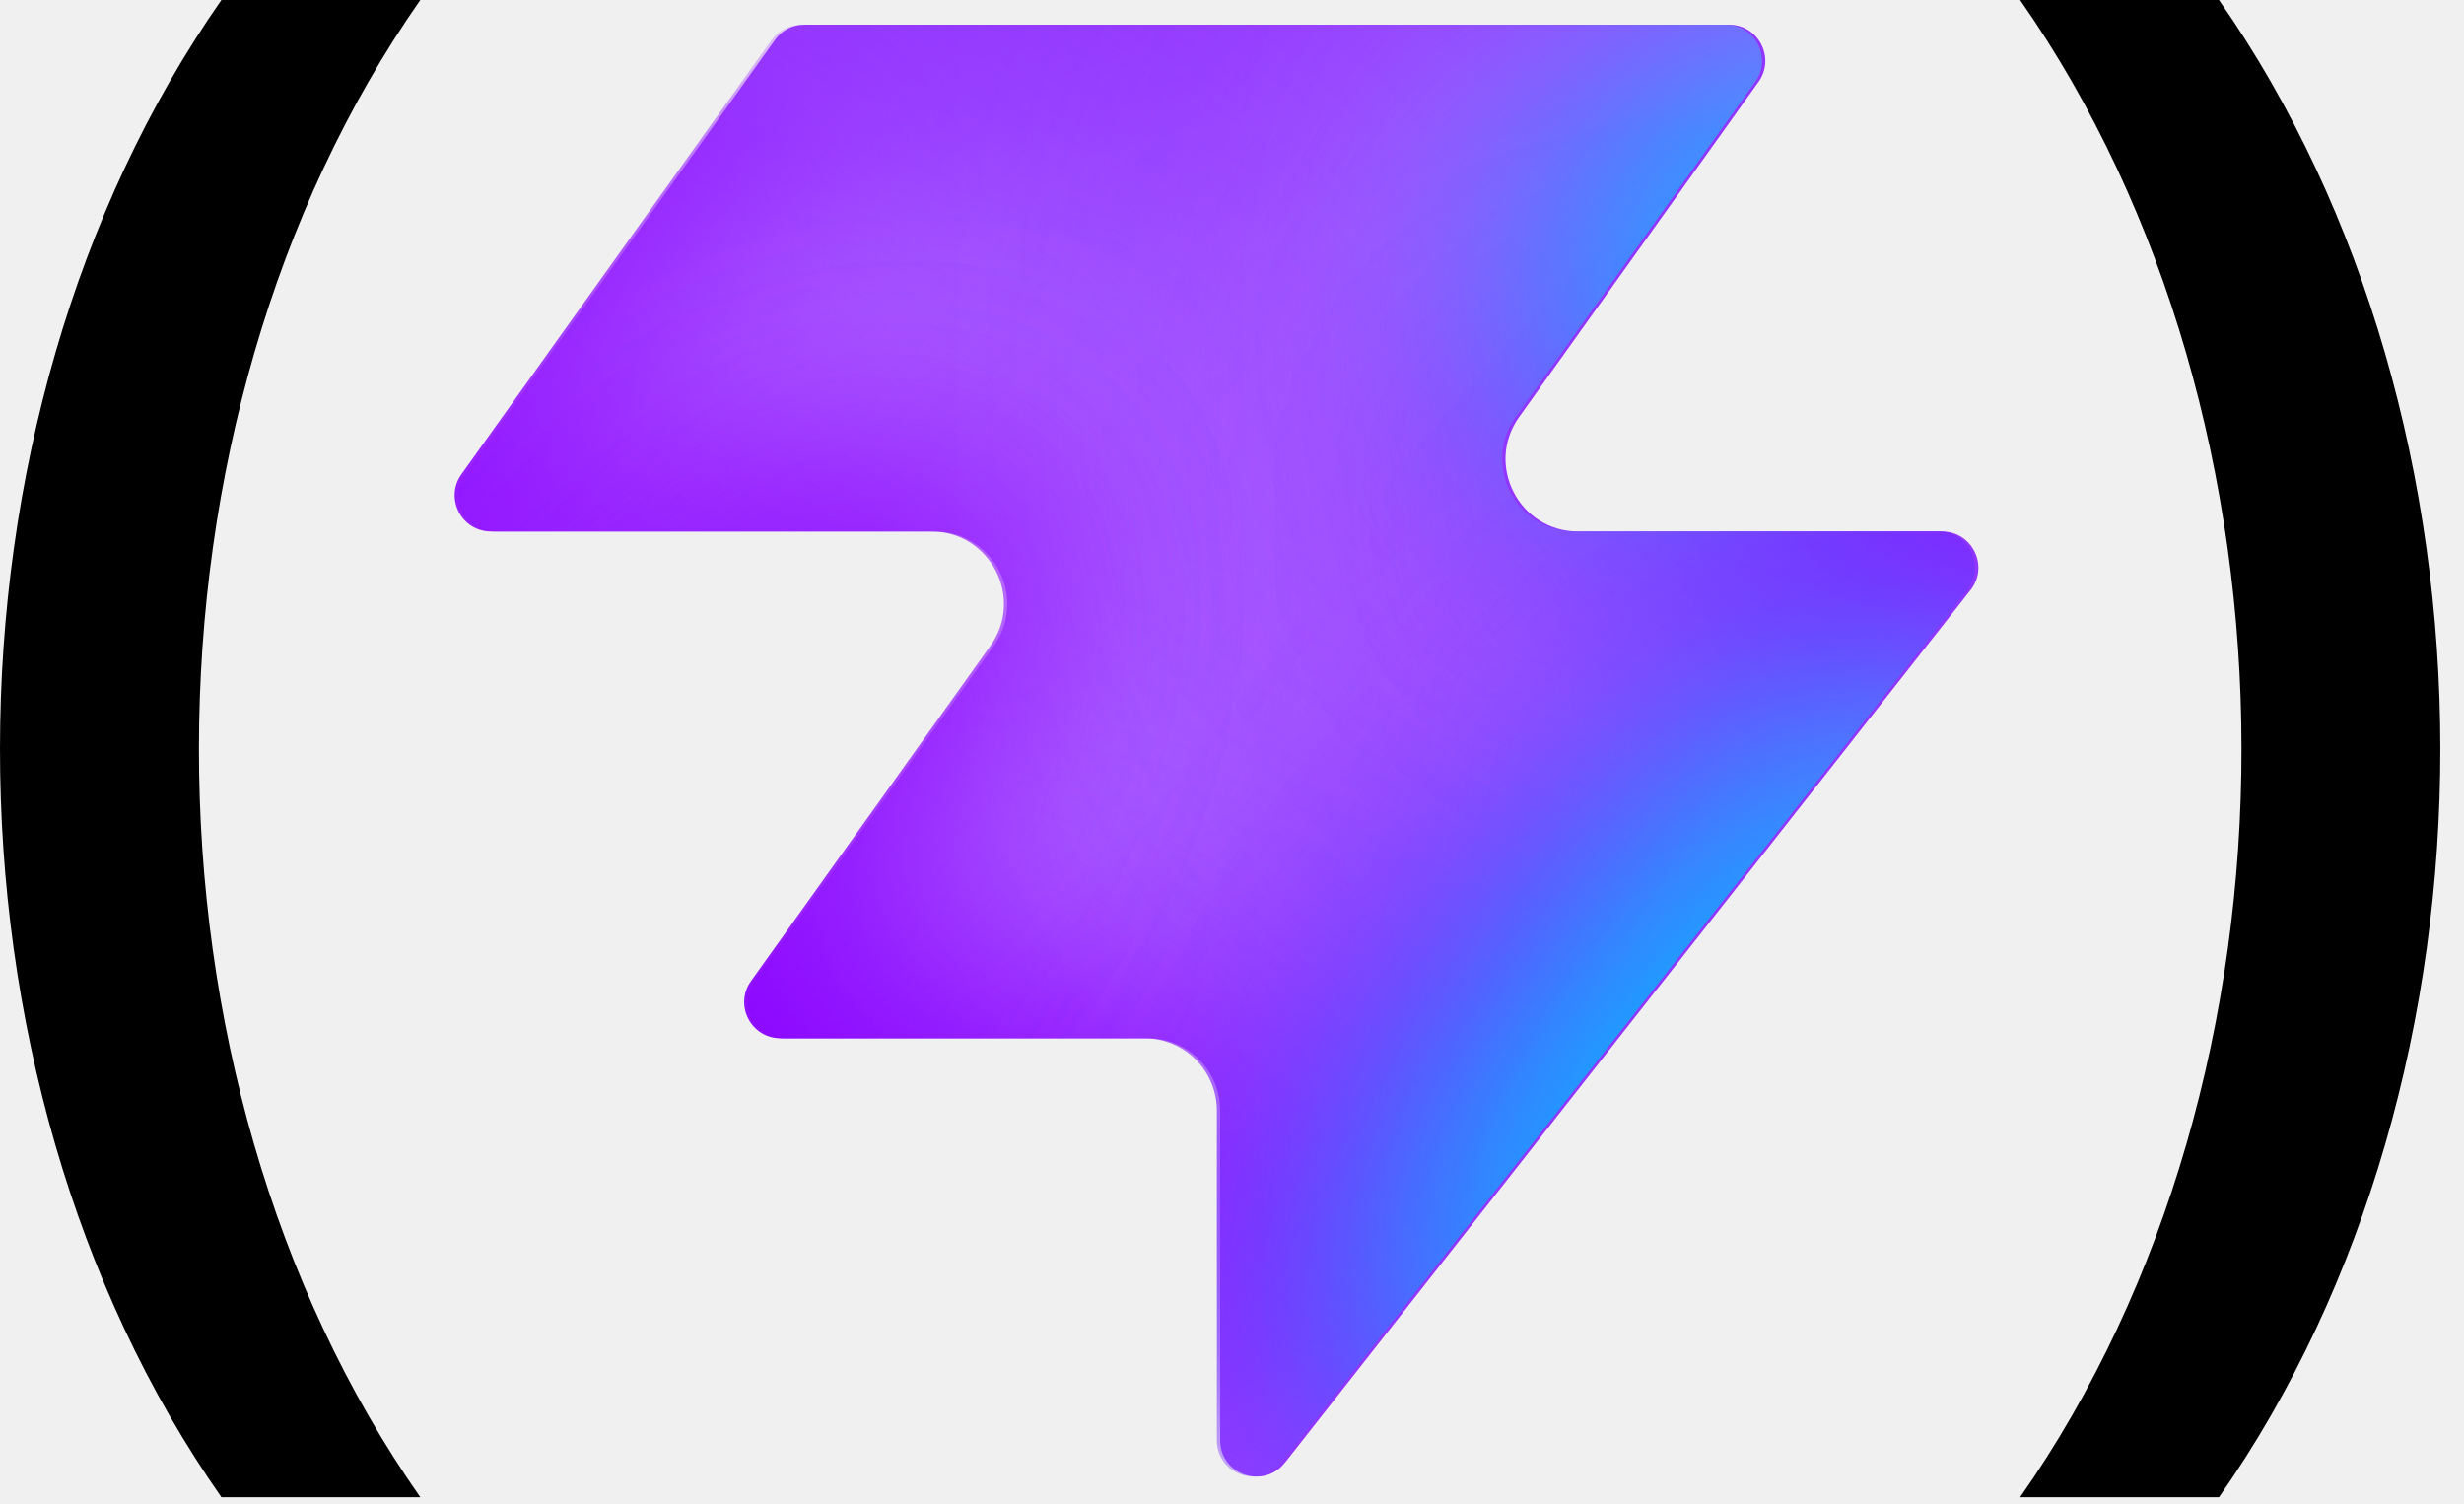
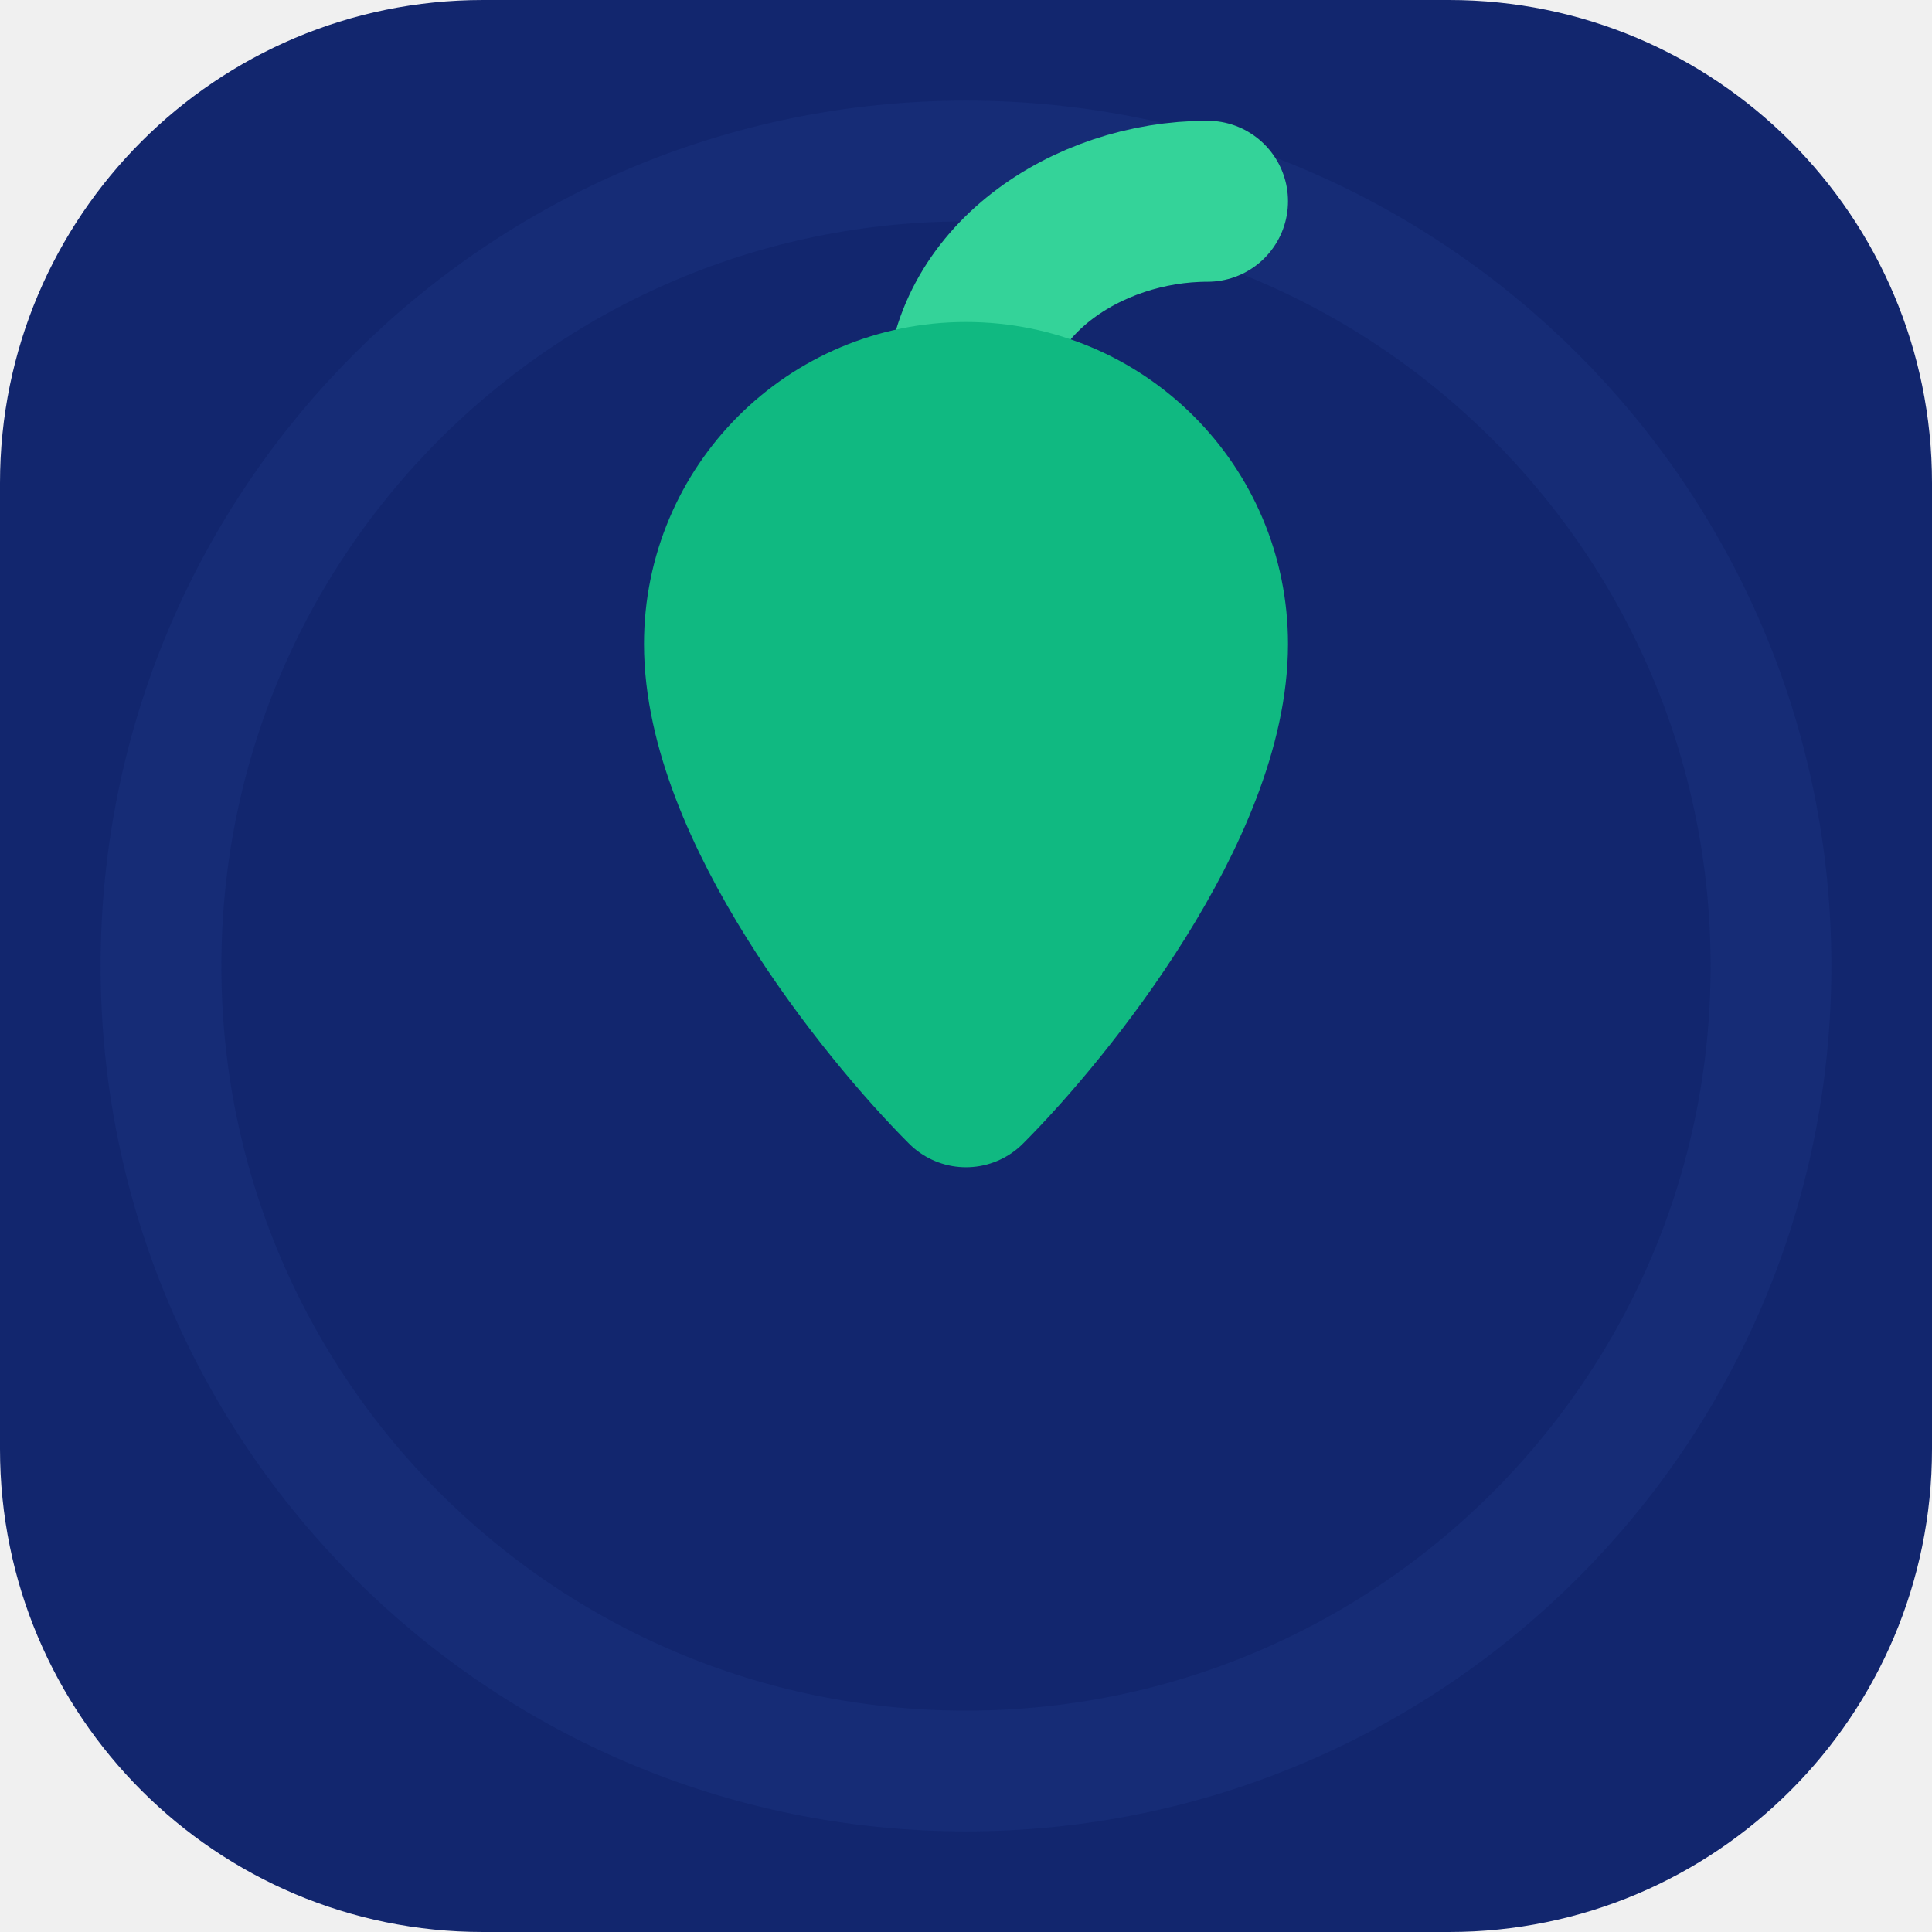
- <svg xmlns="http://www.w3.org/2000/svg" width="77" height="47" fill="none" aria-labelledby="vite-logo-title" viewBox="0 0 77 47">
-   <style>.parenthesis{fill:#000}@media (prefers-color-scheme:dark){.parenthesis{fill:#fff}}</style>
-   <path fill="#9135ff" d="M40.151 45.71c-.663.844-2.02.374-2.02-.699V34.708a2.26 2.26 0 0 0-2.262-2.262H24.493c-.92 0-1.457-1.04-.92-1.788l7.479-10.471c1.07-1.498 0-3.578-1.842-3.578H15.443c-.92 0-1.456-1.04-.92-1.788l9.696-13.576c.213-.297.556-.474.92-.474h28.894c.92 0 1.456 1.04.92 1.788l-7.48 10.472c-1.07 1.497 0 3.578 1.842 3.578h11.376c.944 0 1.474 1.087.89 1.83L40.153 45.712z" />
-   <mask id="a" width="48" height="47" x="14" y="0" maskUnits="userSpaceOnUse" style="mask-type:alpha">
-     <path fill="#000" d="M40.047 45.71c-.663.843-2.02.374-2.02-.699V34.708a2.26 2.26 0 0 0-2.262-2.262H24.389c-.92 0-1.457-1.04-.92-1.788l7.479-10.472c1.07-1.497 0-3.578-1.842-3.578H15.34c-.92 0-1.456-1.04-.92-1.788l9.696-13.575c.213-.297.556-.474.92-.474H53.93c.92 0 1.456 1.04.92 1.788L47.37 13.03c-1.07 1.498 0 3.578 1.842 3.578h11.376c.944 0 1.474 1.088.89 1.831L40.049 45.712z" />
-   </mask>
-   <g mask="url(#a)">
-     <g filter="url(#b)">
-       <ellipse cx="5.508" cy="14.704" fill="#eee6ff" rx="5.508" ry="14.704" transform="rotate(269.814 20.96 11.29)scale(-1 1)" />
-     </g>
-     <g filter="url(#c)">
-       <ellipse cx="10.399" cy="29.851" fill="#eee6ff" rx="10.399" ry="29.851" transform="rotate(89.814 -16.902 -8.275)scale(1 -1)" />
-     </g>
-     <g filter="url(#d)">
-       <ellipse cx="5.508" cy="30.487" fill="#8900ff" rx="5.508" ry="30.487" transform="rotate(89.814 -19.197 -7.127)scale(1 -1)" />
-     </g>
-     <g filter="url(#e)">
-       <ellipse cx="5.508" cy="30.599" fill="#8900ff" rx="5.508" ry="30.599" transform="rotate(89.814 -25.928 4.177)scale(1 -1)" />
-     </g>
-     <g filter="url(#f)">
-       <ellipse cx="5.508" cy="30.599" fill="#8900ff" rx="5.508" ry="30.599" transform="rotate(89.814 -25.738 5.52)scale(1 -1)" />
-     </g>
-     <g filter="url(#g)">
-       <ellipse cx="14.072" cy="22.078" fill="#eee6ff" rx="14.072" ry="22.078" transform="rotate(93.35 31.245 55.578)scale(-1 1)" />
-     </g>
-     <g filter="url(#h)">
-       <ellipse cx="3.47" cy="21.501" fill="#8900ff" rx="3.47" ry="21.501" transform="rotate(89.009 35.419 55.202)scale(-1 1)" />
-     </g>
-     <g filter="url(#i)">
-       <ellipse cx="3.47" cy="21.501" fill="#8900ff" rx="3.47" ry="21.501" transform="rotate(89.009 35.419 55.202)scale(-1 1)" />
-     </g>
-     <g filter="url(#j)">
-       <ellipse cx="14.592" cy="9.743" fill="#8900ff" rx="4.407" ry="29.108" transform="rotate(39.51 14.592 9.743)" />
-     </g>
-     <g filter="url(#k)">
-       <ellipse cx="61.728" cy="-5.321" fill="#8900ff" rx="4.407" ry="29.108" transform="rotate(37.892 61.728 -5.32)" />
-     </g>
-     <g filter="url(#l)">
-       <ellipse cx="55.618" cy="7.104" fill="#00c2ff" rx="5.971" ry="9.665" transform="rotate(37.892 55.618 7.104)" />
-     </g>
-     <g filter="url(#m)">
-       <ellipse cx="12.326" cy="39.103" fill="#8900ff" rx="4.407" ry="29.108" transform="rotate(37.892 12.326 39.103)" />
-     </g>
-     <g filter="url(#n)">
-       <ellipse cx="12.326" cy="39.103" fill="#8900ff" rx="4.407" ry="29.108" transform="rotate(37.892 12.326 39.103)" />
-     </g>
-     <g filter="url(#o)">
-       <ellipse cx="49.857" cy="30.678" fill="#8900ff" rx="4.407" ry="29.108" transform="rotate(37.892 49.857 30.678)" />
-     </g>
-     <g filter="url(#p)">
-       <ellipse cx="52.623" cy="33.171" fill="#00c2ff" rx="5.971" ry="15.297" transform="rotate(37.892 52.623 33.17)" />
-     </g>
-   </g>
-   <path d="M6.919 0c-9.198 13.166-9.252 33.575 0 46.789h6.215c-9.25-13.214-9.196-33.623 0-46.789zm62.424 0h-6.215c9.198 13.166 9.252 33.575 0 46.789h6.215c9.25-13.214 9.196-33.623 0-46.789" class="parenthesis" />
-   <defs>
-     <filter id="b" width="60.045" height="41.654" x="-5.564" y="16.92" color-interpolation-filters="sRGB" filterUnits="userSpaceOnUse">
-       <feFlood flood-opacity="0" result="BackgroundImageFix" />
-       <feBlend in="SourceGraphic" in2="BackgroundImageFix" result="shape" />
-       <feGaussianBlur result="effect1_foregroundBlur_2002_17286" stdDeviation="7.659" />
-     </filter>
-     <filter id="c" width="90.34" height="51.437" x="-40.407" y="-6.762" color-interpolation-filters="sRGB" filterUnits="userSpaceOnUse">
-       <feFlood flood-opacity="0" result="BackgroundImageFix" />
-       <feBlend in="SourceGraphic" in2="BackgroundImageFix" result="shape" />
-       <feGaussianBlur result="effect1_foregroundBlur_2002_17286" stdDeviation="7.659" />
-     </filter>
-     <filter id="d" width="79.355" height="29.4" x="-35.435" y="2.801" color-interpolation-filters="sRGB" filterUnits="userSpaceOnUse">
-       <feFlood flood-opacity="0" result="BackgroundImageFix" />
-       <feBlend in="SourceGraphic" in2="BackgroundImageFix" result="shape" />
-       <feGaussianBlur result="effect1_foregroundBlur_2002_17286" stdDeviation="4.596" />
-     </filter>
-     <filter id="e" width="79.579" height="29.4" x="-30.84" y="20.8" color-interpolation-filters="sRGB" filterUnits="userSpaceOnUse">
-       <feFlood flood-opacity="0" result="BackgroundImageFix" />
-       <feBlend in="SourceGraphic" in2="BackgroundImageFix" result="shape" />
-       <feGaussianBlur result="effect1_foregroundBlur_2002_17286" stdDeviation="4.596" />
-     </filter>
-     <filter id="f" width="79.579" height="29.4" x="-29.307" y="21.949" color-interpolation-filters="sRGB" filterUnits="userSpaceOnUse">
-       <feFlood flood-opacity="0" result="BackgroundImageFix" />
-       <feBlend in="SourceGraphic" in2="BackgroundImageFix" result="shape" />
-       <feGaussianBlur result="effect1_foregroundBlur_2002_17286" stdDeviation="4.596" />
-     </filter>
-     <filter id="g" width="74.749" height="58.852" x="29.961" y="-17.13" color-interpolation-filters="sRGB" filterUnits="userSpaceOnUse">
-       <feFlood flood-opacity="0" result="BackgroundImageFix" />
-       <feBlend in="SourceGraphic" in2="BackgroundImageFix" result="shape" />
-       <feGaussianBlur result="effect1_foregroundBlur_2002_17286" stdDeviation="7.659" />
-     </filter>
-     <filter id="h" width="61.377" height="25.362" x="37.754" y="3.055" color-interpolation-filters="sRGB" filterUnits="userSpaceOnUse">
-       <feFlood flood-opacity="0" result="BackgroundImageFix" />
-       <feBlend in="SourceGraphic" in2="BackgroundImageFix" result="shape" />
-       <feGaussianBlur result="effect1_foregroundBlur_2002_17286" stdDeviation="4.596" />
-     </filter>
-     <filter id="i" width="61.377" height="25.362" x="37.754" y="3.055" color-interpolation-filters="sRGB" filterUnits="userSpaceOnUse">
-       <feFlood flood-opacity="0" result="BackgroundImageFix" />
-       <feBlend in="SourceGraphic" in2="BackgroundImageFix" result="shape" />
-       <feGaussianBlur result="effect1_foregroundBlur_2002_17286" stdDeviation="4.596" />
-     </filter>
-     <filter id="j" width="56.045" height="63.649" x="-13.43" y="-22.082" color-interpolation-filters="sRGB" filterUnits="userSpaceOnUse">
-       <feFlood flood-opacity="0" result="BackgroundImageFix" />
-       <feBlend in="SourceGraphic" in2="BackgroundImageFix" result="shape" />
-       <feGaussianBlur result="effect1_foregroundBlur_2002_17286" stdDeviation="4.596" />
-     </filter>
-     <filter id="k" width="54.814" height="64.646" x="34.321" y="-37.644" color-interpolation-filters="sRGB" filterUnits="userSpaceOnUse">
-       <feFlood flood-opacity="0" result="BackgroundImageFix" />
-       <feBlend in="SourceGraphic" in2="BackgroundImageFix" result="shape" />
-       <feGaussianBlur result="effect1_foregroundBlur_2002_17286" stdDeviation="4.596" />
-     </filter>
-     <filter id="l" width="33.541" height="35.313" x="38.847" y="-10.552" color-interpolation-filters="sRGB" filterUnits="userSpaceOnUse">
-       <feFlood flood-opacity="0" result="BackgroundImageFix" />
-       <feBlend in="SourceGraphic" in2="BackgroundImageFix" result="shape" />
-       <feGaussianBlur result="effect1_foregroundBlur_2002_17286" stdDeviation="4.596" />
-     </filter>
-     <filter id="m" width="54.814" height="64.646" x="-15.081" y="6.78" color-interpolation-filters="sRGB" filterUnits="userSpaceOnUse">
-       <feFlood flood-opacity="0" result="BackgroundImageFix" />
-       <feBlend in="SourceGraphic" in2="BackgroundImageFix" result="shape" />
-       <feGaussianBlur result="effect1_foregroundBlur_2002_17286" stdDeviation="4.596" />
-     </filter>
-     <filter id="n" width="54.814" height="64.646" x="-15.081" y="6.78" color-interpolation-filters="sRGB" filterUnits="userSpaceOnUse">
-       <feFlood flood-opacity="0" result="BackgroundImageFix" />
-       <feBlend in="SourceGraphic" in2="BackgroundImageFix" result="shape" />
-       <feGaussianBlur result="effect1_foregroundBlur_2002_17286" stdDeviation="4.596" />
-     </filter>
-     <filter id="o" width="54.814" height="64.646" x="22.45" y="-1.645" color-interpolation-filters="sRGB" filterUnits="userSpaceOnUse">
-       <feFlood flood-opacity="0" result="BackgroundImageFix" />
-       <feBlend in="SourceGraphic" in2="BackgroundImageFix" result="shape" />
-       <feGaussianBlur result="effect1_foregroundBlur_2002_17286" stdDeviation="4.596" />
-     </filter>
-     <filter id="p" width="39.409" height="43.623" x="32.919" y="11.36" color-interpolation-filters="sRGB" filterUnits="userSpaceOnUse">
-       <feFlood flood-opacity="0" result="BackgroundImageFix" />
-       <feBlend in="SourceGraphic" in2="BackgroundImageFix" result="shape" />
-       <feGaussianBlur result="effect1_foregroundBlur_2002_17286" stdDeviation="4.596" />
-     </filter>
-   </defs>
+ <svg xmlns="http://www.w3.org/2000/svg" viewBox="0 0 24 24" fill="none">
+   <rect width="24" height="24" rx="6" fill="#12266e" />
+   <circle cx="12" cy="12" r="10" stroke="#1e3a8a" stroke-width="1.5" opacity="0.3" />
+   <path d="M12 5c0-1.5 1.5-2.5 3-2.5" stroke="#34d399" stroke-width="2" stroke-linecap="round" />
+   <path d="M12 5c-1.66 0-3 1.34-3 3 0 2 2 4.5 3 5.5 1-1 3-3.5 3-5.5 0-1.66-1.34-3-3-3z" fill="#10b981" stroke="#10b981" stroke-width="2" stroke-linejoin="round" />
</svg>
